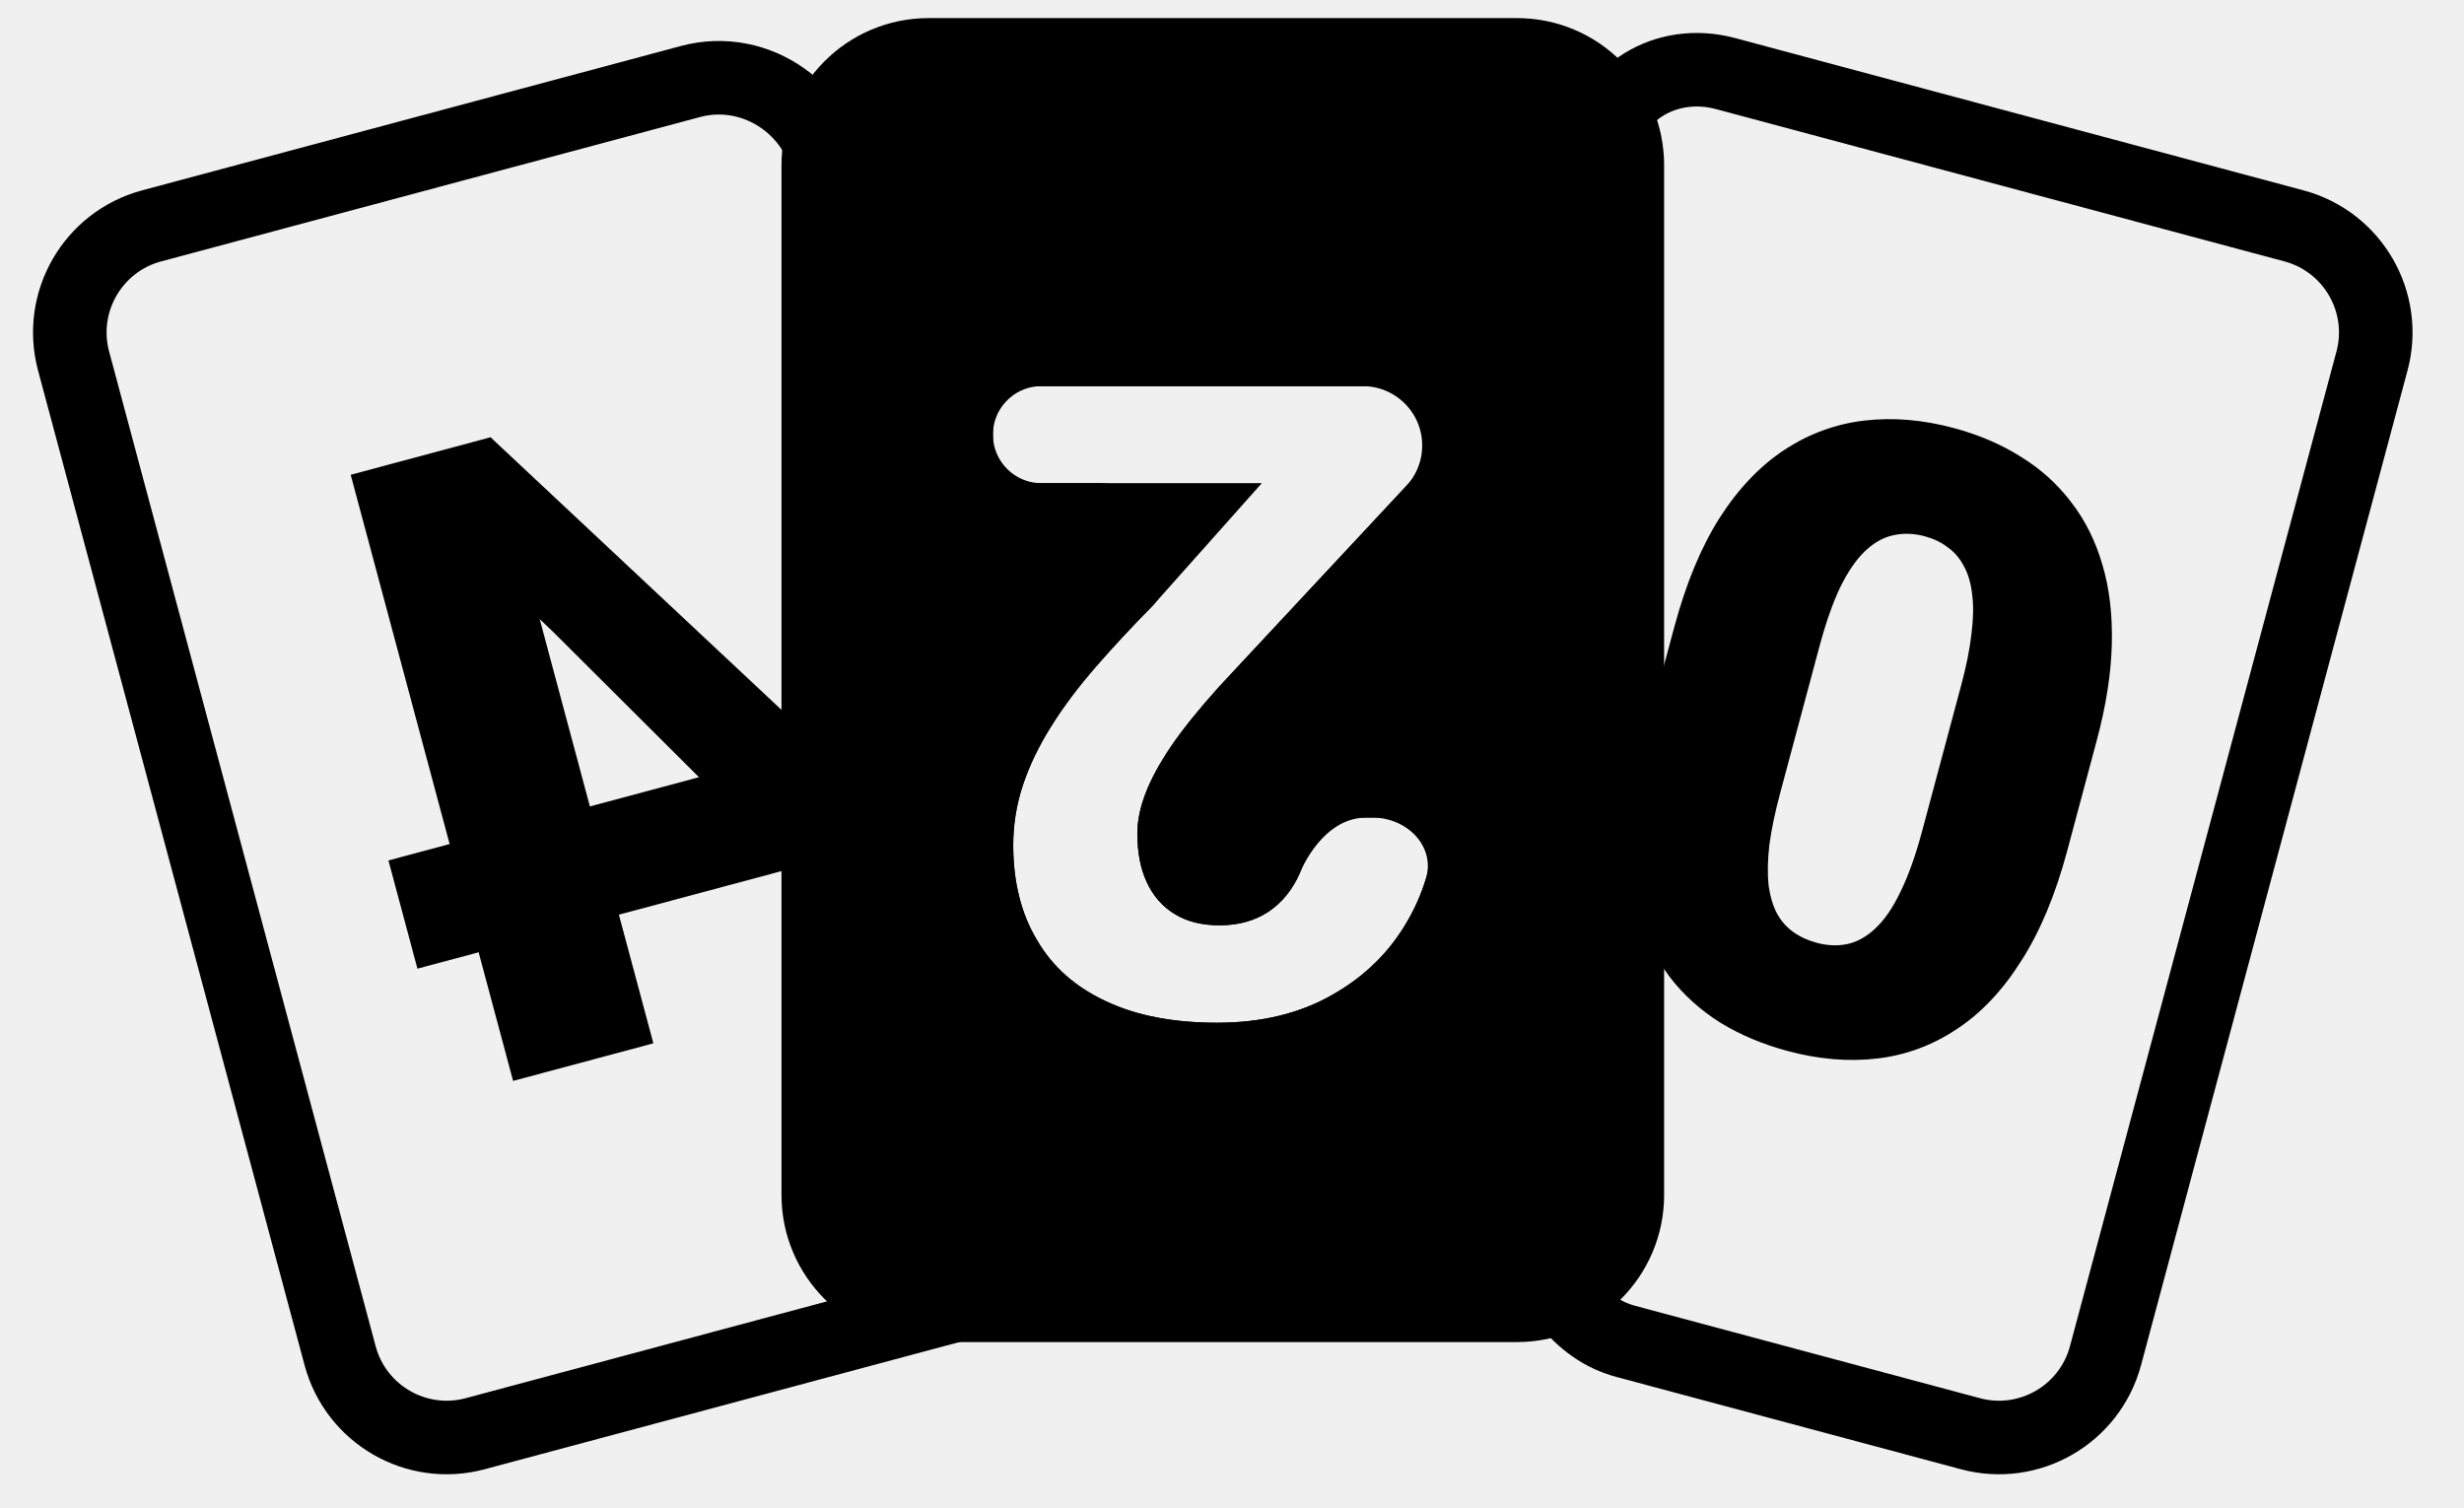
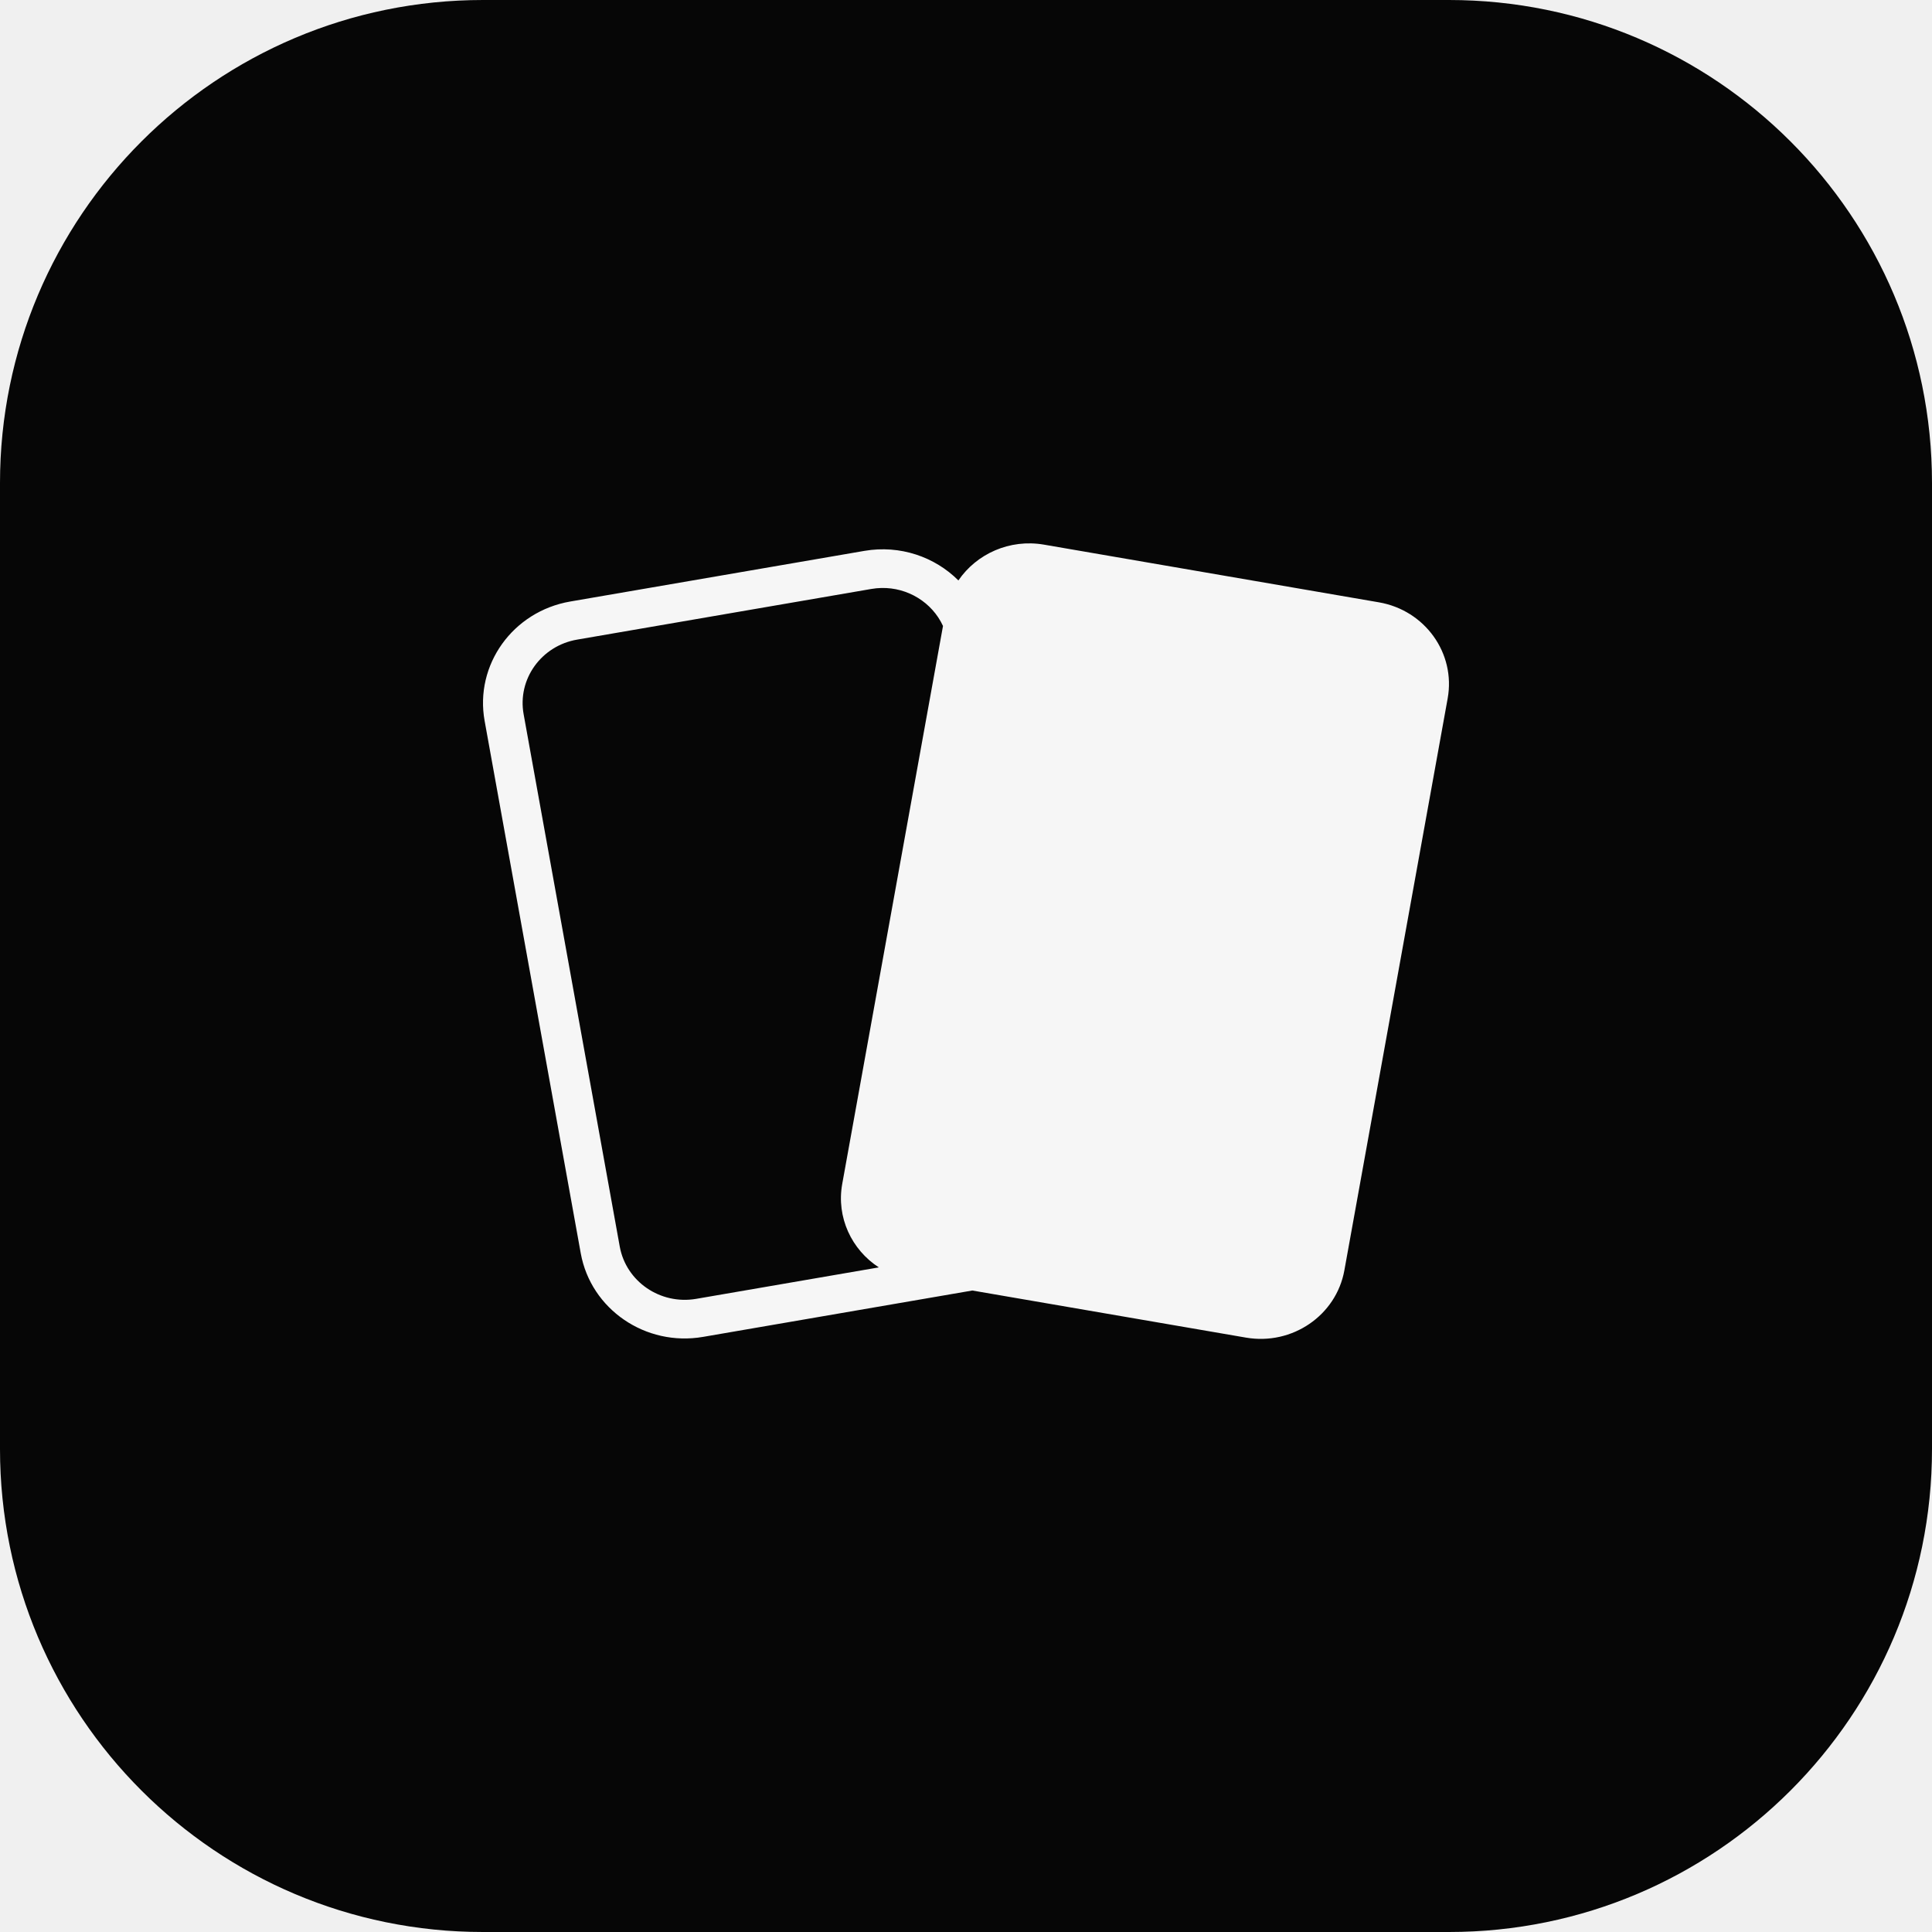
- <svg xmlns="http://www.w3.org/2000/svg" width="67" height="41" viewBox="0 0 67 41" fill="none">
-   <path d="M4.123 6.142L18.772 2.217C20.581 1.732 22.408 3.022 22.575 4.916C23.722 17.927 25.248 24.898 27.943 29.992C29.11 32.198 28.116 34.913 26.036 35.47L12.922 38.984C11.322 39.413 9.677 38.463 9.248 36.862L2.001 9.817C1.572 8.216 2.522 6.571 4.123 6.142Z" stroke="black" stroke-width="2" />
-   <path d="M10.562 23.396L11.351 26.339L23.213 23.16L22.815 20.768L13.339 11.89L10.328 12.697L15.034 17.175L19.006 21.133L10.562 23.396ZM9.536 12.91L13.952 29.391L17.766 28.369L13.35 11.887L9.536 12.91Z" fill="black" />
-   <path d="M46.922 2.001L62.377 6.142C63.977 6.571 64.927 8.216 64.498 9.817L57.252 36.862C56.823 38.463 55.178 39.413 53.577 38.984L44.206 36.473C42.95 36.136 42.045 34.944 41.637 33.199C41.232 31.472 41.396 29.473 42.03 28.011C43.552 24.504 43.638 20.537 43.515 16.512C43.49 15.698 43.456 14.881 43.423 14.062C43.287 10.764 43.15 7.423 43.561 4.047C43.743 2.55 45.283 1.562 46.922 2.001Z" stroke="black" stroke-width="2" />
-   <path d="M57.012 20.141L56.206 23.152C55.888 24.337 55.472 25.329 54.959 26.13C54.453 26.933 53.866 27.552 53.199 27.988C52.54 28.426 51.822 28.691 51.045 28.782C50.269 28.873 49.458 28.805 48.613 28.579C47.933 28.397 47.323 28.14 46.781 27.809C46.241 27.47 45.781 27.056 45.403 26.566C45.034 26.071 44.754 25.503 44.562 24.861C44.37 24.219 44.283 23.5 44.303 22.704C44.324 21.901 44.462 21.024 44.716 20.073L45.523 17.062C45.843 15.87 46.254 14.877 46.759 14.082C47.272 13.281 47.863 12.663 48.529 12.227C49.196 11.791 49.918 11.527 50.695 11.436C51.471 11.345 52.282 11.412 53.127 11.639C53.806 11.821 54.412 12.08 54.945 12.417C55.487 12.748 55.946 13.162 56.323 13.66C56.701 14.149 56.982 14.714 57.167 15.354C57.359 15.996 57.444 16.718 57.423 17.521C57.404 18.317 57.267 19.19 57.012 20.141ZM52.267 22.594L53.328 18.632C53.47 18.104 53.563 17.636 53.608 17.227C53.66 16.82 53.666 16.466 53.626 16.164C53.593 15.864 53.519 15.61 53.405 15.401C53.293 15.185 53.145 15.012 52.962 14.882C52.788 14.747 52.58 14.647 52.339 14.582C52.037 14.501 51.748 14.492 51.472 14.556C51.206 14.614 50.953 14.757 50.715 14.984C50.476 15.211 50.25 15.539 50.038 15.967C49.834 16.398 49.644 16.941 49.468 17.598L48.407 21.56C48.263 22.096 48.164 22.57 48.11 22.985C48.065 23.393 48.058 23.751 48.089 24.059C48.129 24.361 48.205 24.62 48.317 24.836C48.431 25.044 48.58 25.213 48.764 25.343C48.947 25.474 49.16 25.571 49.401 25.636C49.696 25.715 49.976 25.725 50.242 25.667C50.508 25.609 50.761 25.466 51 25.239C51.248 25.006 51.474 24.675 51.679 24.244C51.893 23.808 52.089 23.258 52.267 22.594Z" fill="black" />
-   <path d="M37.173 21.23C35.709 21.23 34.813 22.432 34.425 23.346C34.299 23.631 34.136 23.822 33.941 23.956C33.754 24.079 33.509 24.16 33.164 24.16C32.818 24.16 32.606 24.088 32.472 24.005L32.472 24.005L32.463 24C32.307 23.906 32.185 23.774 32.093 23.572L32.093 23.572L32.089 23.564C31.994 23.361 31.926 23.072 31.926 22.664C31.926 22.465 31.969 22.225 32.081 21.936L32.081 21.936L32.085 21.925C32.189 21.648 32.375 21.294 32.668 20.858C32.953 20.44 33.357 19.937 33.89 19.343L38.969 13.897C39.421 13.413 39.672 12.776 39.672 12.114C39.672 10.67 38.502 9.5 37.058 9.5H28.318C27.038 9.5 26 10.538 26 11.818C26 13.099 27.038 14.137 28.318 14.137H29.855C30.71 14.137 31.167 15.139 30.615 15.784C30.04 16.367 29.513 16.934 29.035 17.484C28.537 18.056 28.107 18.629 27.747 19.202C27.375 19.791 27.081 20.394 26.873 21.008L26.872 21.012C26.658 21.652 26.551 22.309 26.551 22.98C26.551 24.124 26.797 25.166 27.334 26.066C27.867 26.982 28.652 27.668 29.645 28.128C30.634 28.598 31.797 28.809 33.094 28.809C34.445 28.809 35.67 28.524 36.73 27.915C37.762 27.33 38.577 26.528 39.153 25.516C39.395 25.094 39.587 24.653 39.727 24.192C39.977 23.37 39.727 22.592 39.234 22.054C38.757 21.534 38.055 21.23 37.318 21.23H37.173ZM25.25 1.492H41.25C42.907 1.492 44.25 2.836 44.25 4.492V32.492C44.25 34.149 42.907 35.492 41.25 35.492H25.25C23.593 35.492 22.25 34.149 22.25 32.492V4.492C22.25 2.836 23.593 1.492 25.25 1.492Z" fill="black" stroke="black" stroke-width="2" />
-   <path d="M26 13.137V14.137H27H32.082L30.618 15.781C30.042 16.365 29.514 16.933 29.035 17.484C28.537 18.056 28.107 18.628 27.747 19.201C27.375 19.791 27.081 20.393 26.873 21.008L26.872 21.012C26.658 21.652 26.551 22.309 26.551 22.98C26.551 24.124 26.797 25.166 27.334 26.066C27.867 26.982 28.652 27.668 29.645 28.128C30.634 28.598 31.797 28.809 33.094 28.809C34.445 28.809 35.67 28.524 36.73 27.915C37.762 27.33 38.577 26.528 39.153 25.516C39.728 24.514 40.012 23.412 40.012 22.23V21.23H39.012H35.625H34.625V22.23C34.625 22.678 34.551 23.045 34.425 23.347C34.299 23.632 34.135 23.822 33.941 23.956C33.754 24.079 33.509 24.16 33.164 24.16C32.818 24.16 32.606 24.088 32.472 24.005L32.472 24.005L32.463 24C32.307 23.906 32.185 23.774 32.093 23.572L32.093 23.572L32.089 23.564C31.994 23.361 31.926 23.072 31.926 22.664C31.926 22.465 31.969 22.225 32.081 21.936L32.081 21.936L32.085 21.925C32.189 21.648 32.375 21.294 32.668 20.858C32.953 20.44 33.357 19.937 33.89 19.343L39.403 13.432L39.672 13.144V12.75V10.5V9.5H38.672H27H26V10.5V13.137ZM25.25 4.492H41.25V32.492H25.25V4.492Z" fill="black" stroke="black" stroke-width="2" />
+ <svg xmlns="http://www.w3.org/2000/svg" width="32" height="32" viewBox="0 0 32 32" fill="none">
+   <g clip-path="url(#clip0_1251_2815)">
+     <rect width="32" height="32" fill="#060606" />
+     <path fill-rule="evenodd" clip-rule="evenodd" d="M22.837 9.976L17.292 9.021C16.723 8.923 16.175 9.173 15.874 9.614C15.484 9.224 14.91 9.023 14.318 9.124L9.445 9.963C8.494 10.127 7.859 11.012 8.027 11.941L9.619 20.758C9.787 21.687 10.694 22.307 11.645 22.143L16.105 21.375L20.637 22.155C21.402 22.287 22.132 21.788 22.267 21.041L23.978 11.568C24.113 10.82 23.602 10.107 22.837 9.976ZM9.559 10.594L14.432 9.755C14.878 9.678 15.308 9.877 15.54 10.226C15.57 10.271 15.596 10.319 15.619 10.368L13.95 19.609C13.85 20.163 14.105 20.699 14.556 20.992L11.531 21.513C10.937 21.615 10.37 21.227 10.265 20.647L8.673 11.83C8.568 11.249 8.965 10.696 9.559 10.594Z" fill="#F6F6F6" />
+   </g>
+   <defs>
+     <clipPath id="clip0_1251_2815">
+       <rect width="32" height="32" rx="8" fill="white" />
+     </clipPath>
+   </defs>
</svg>
